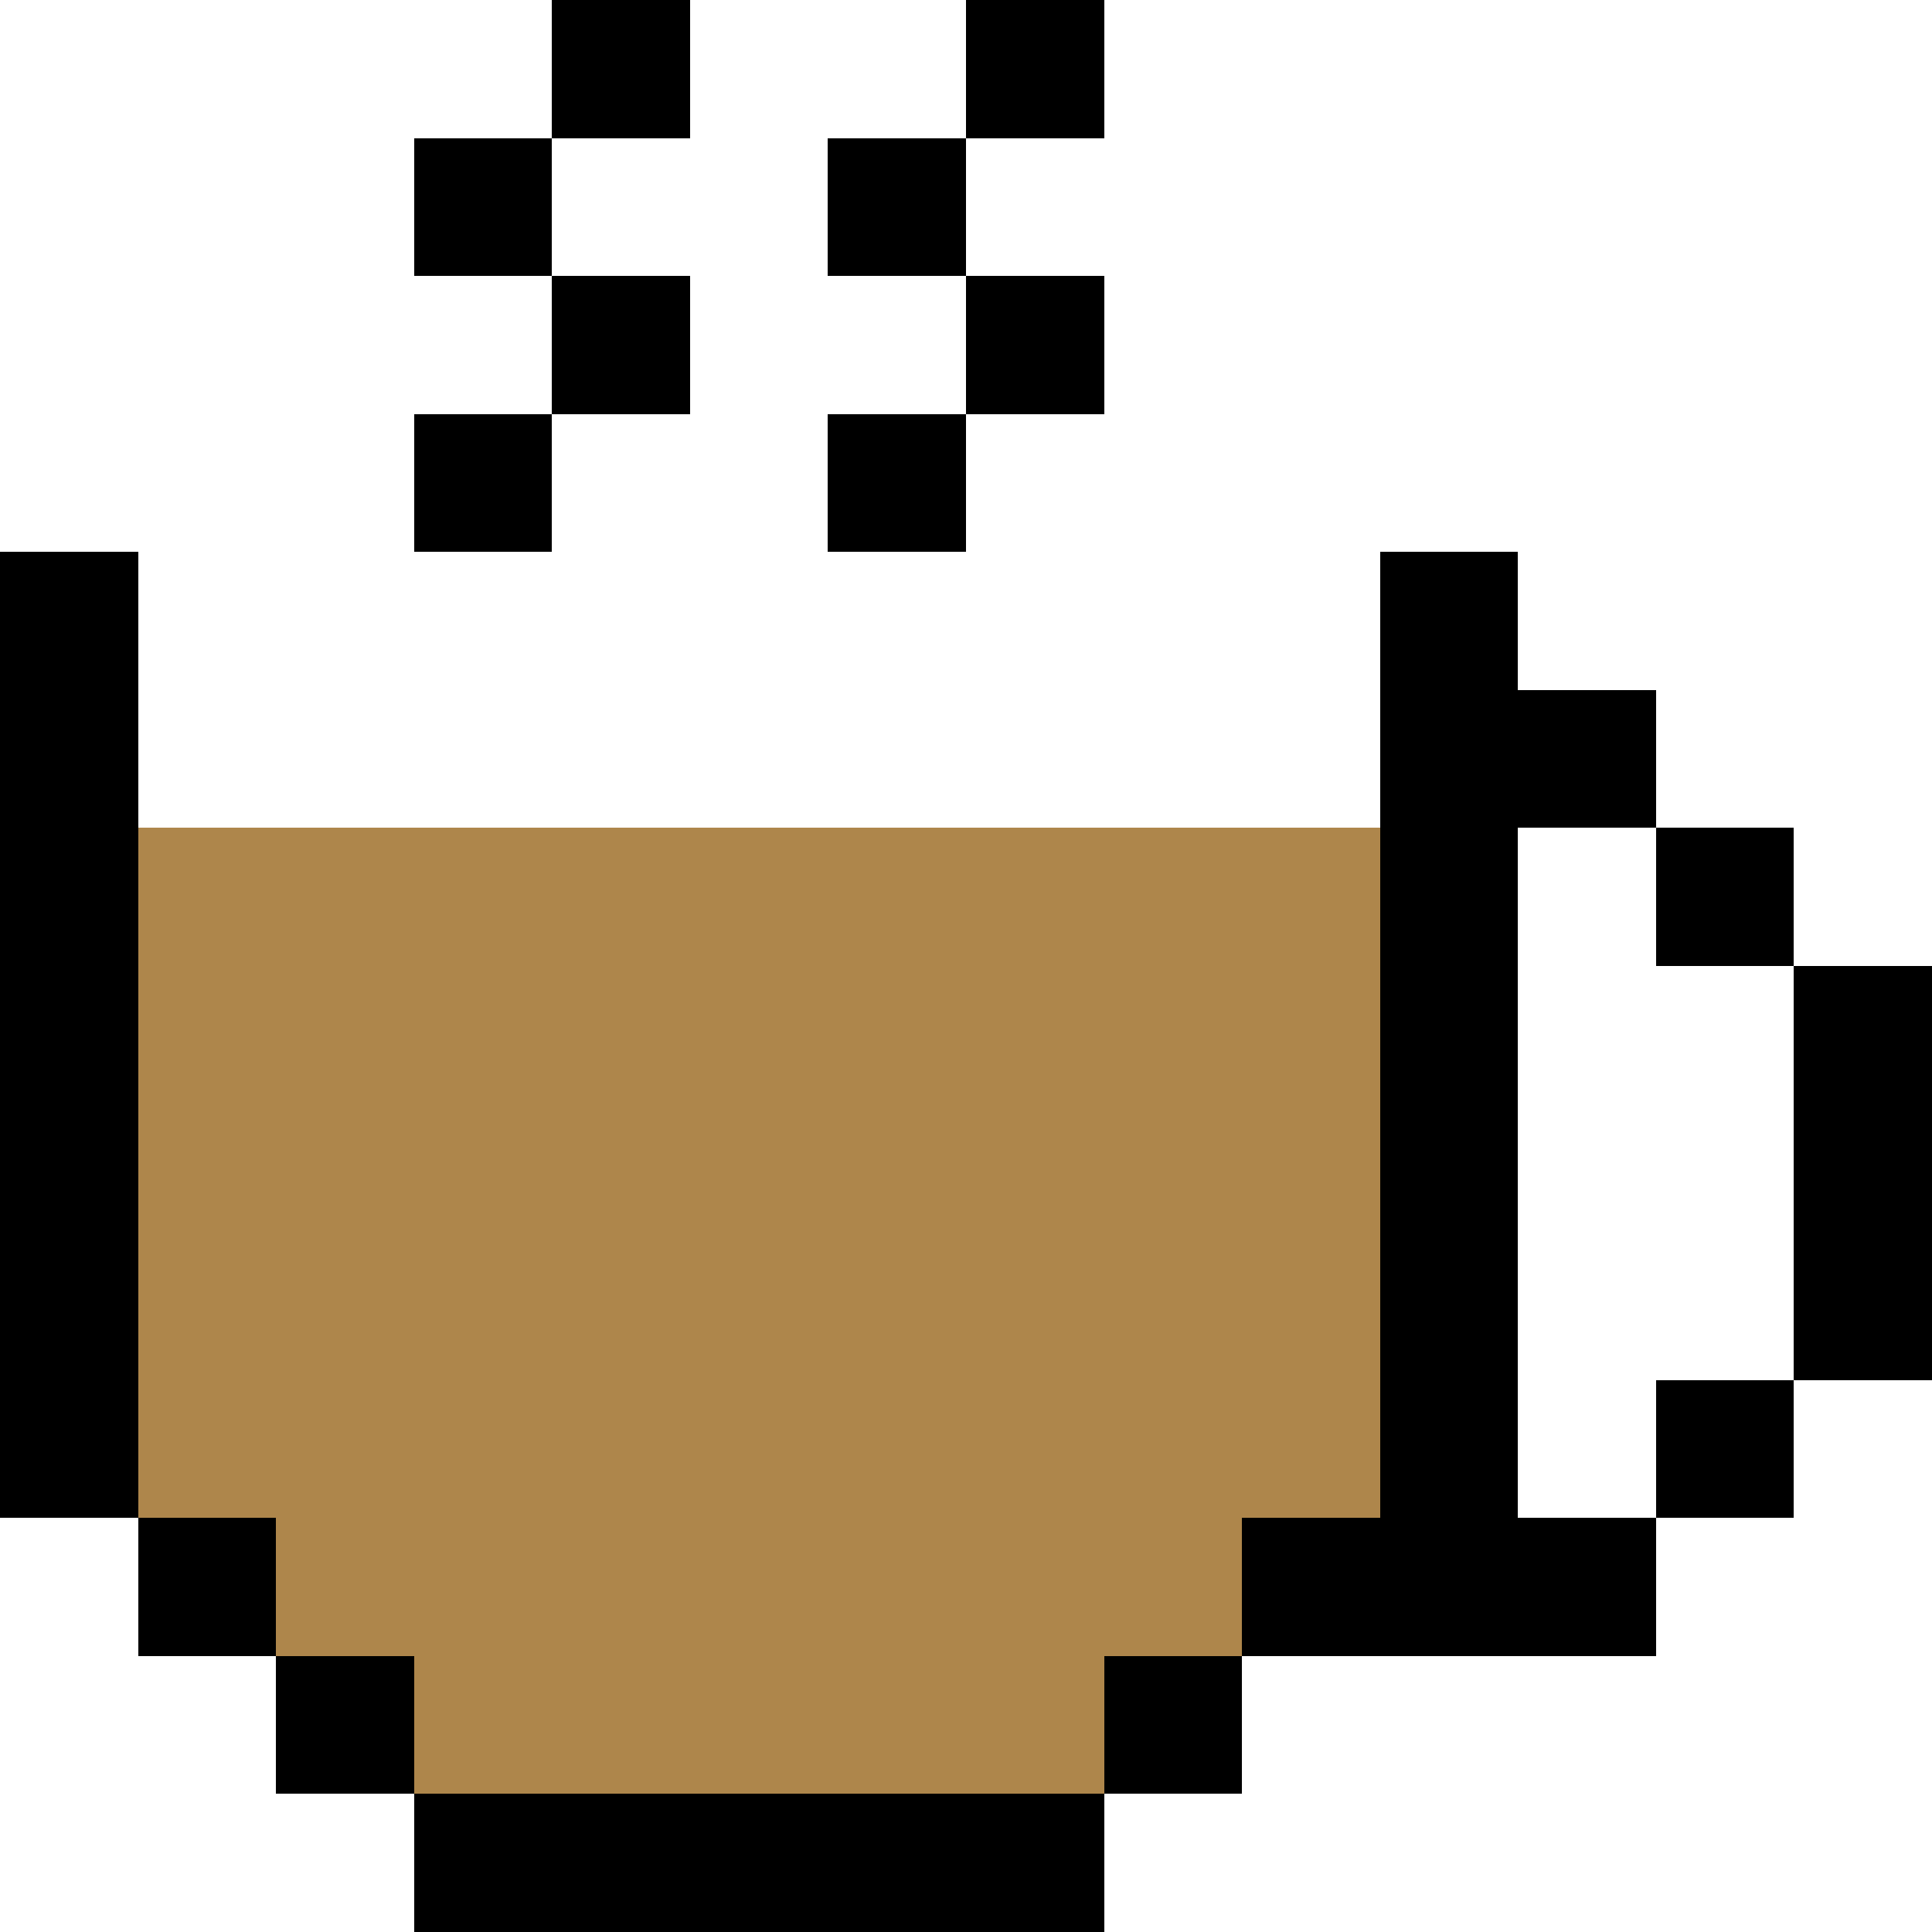
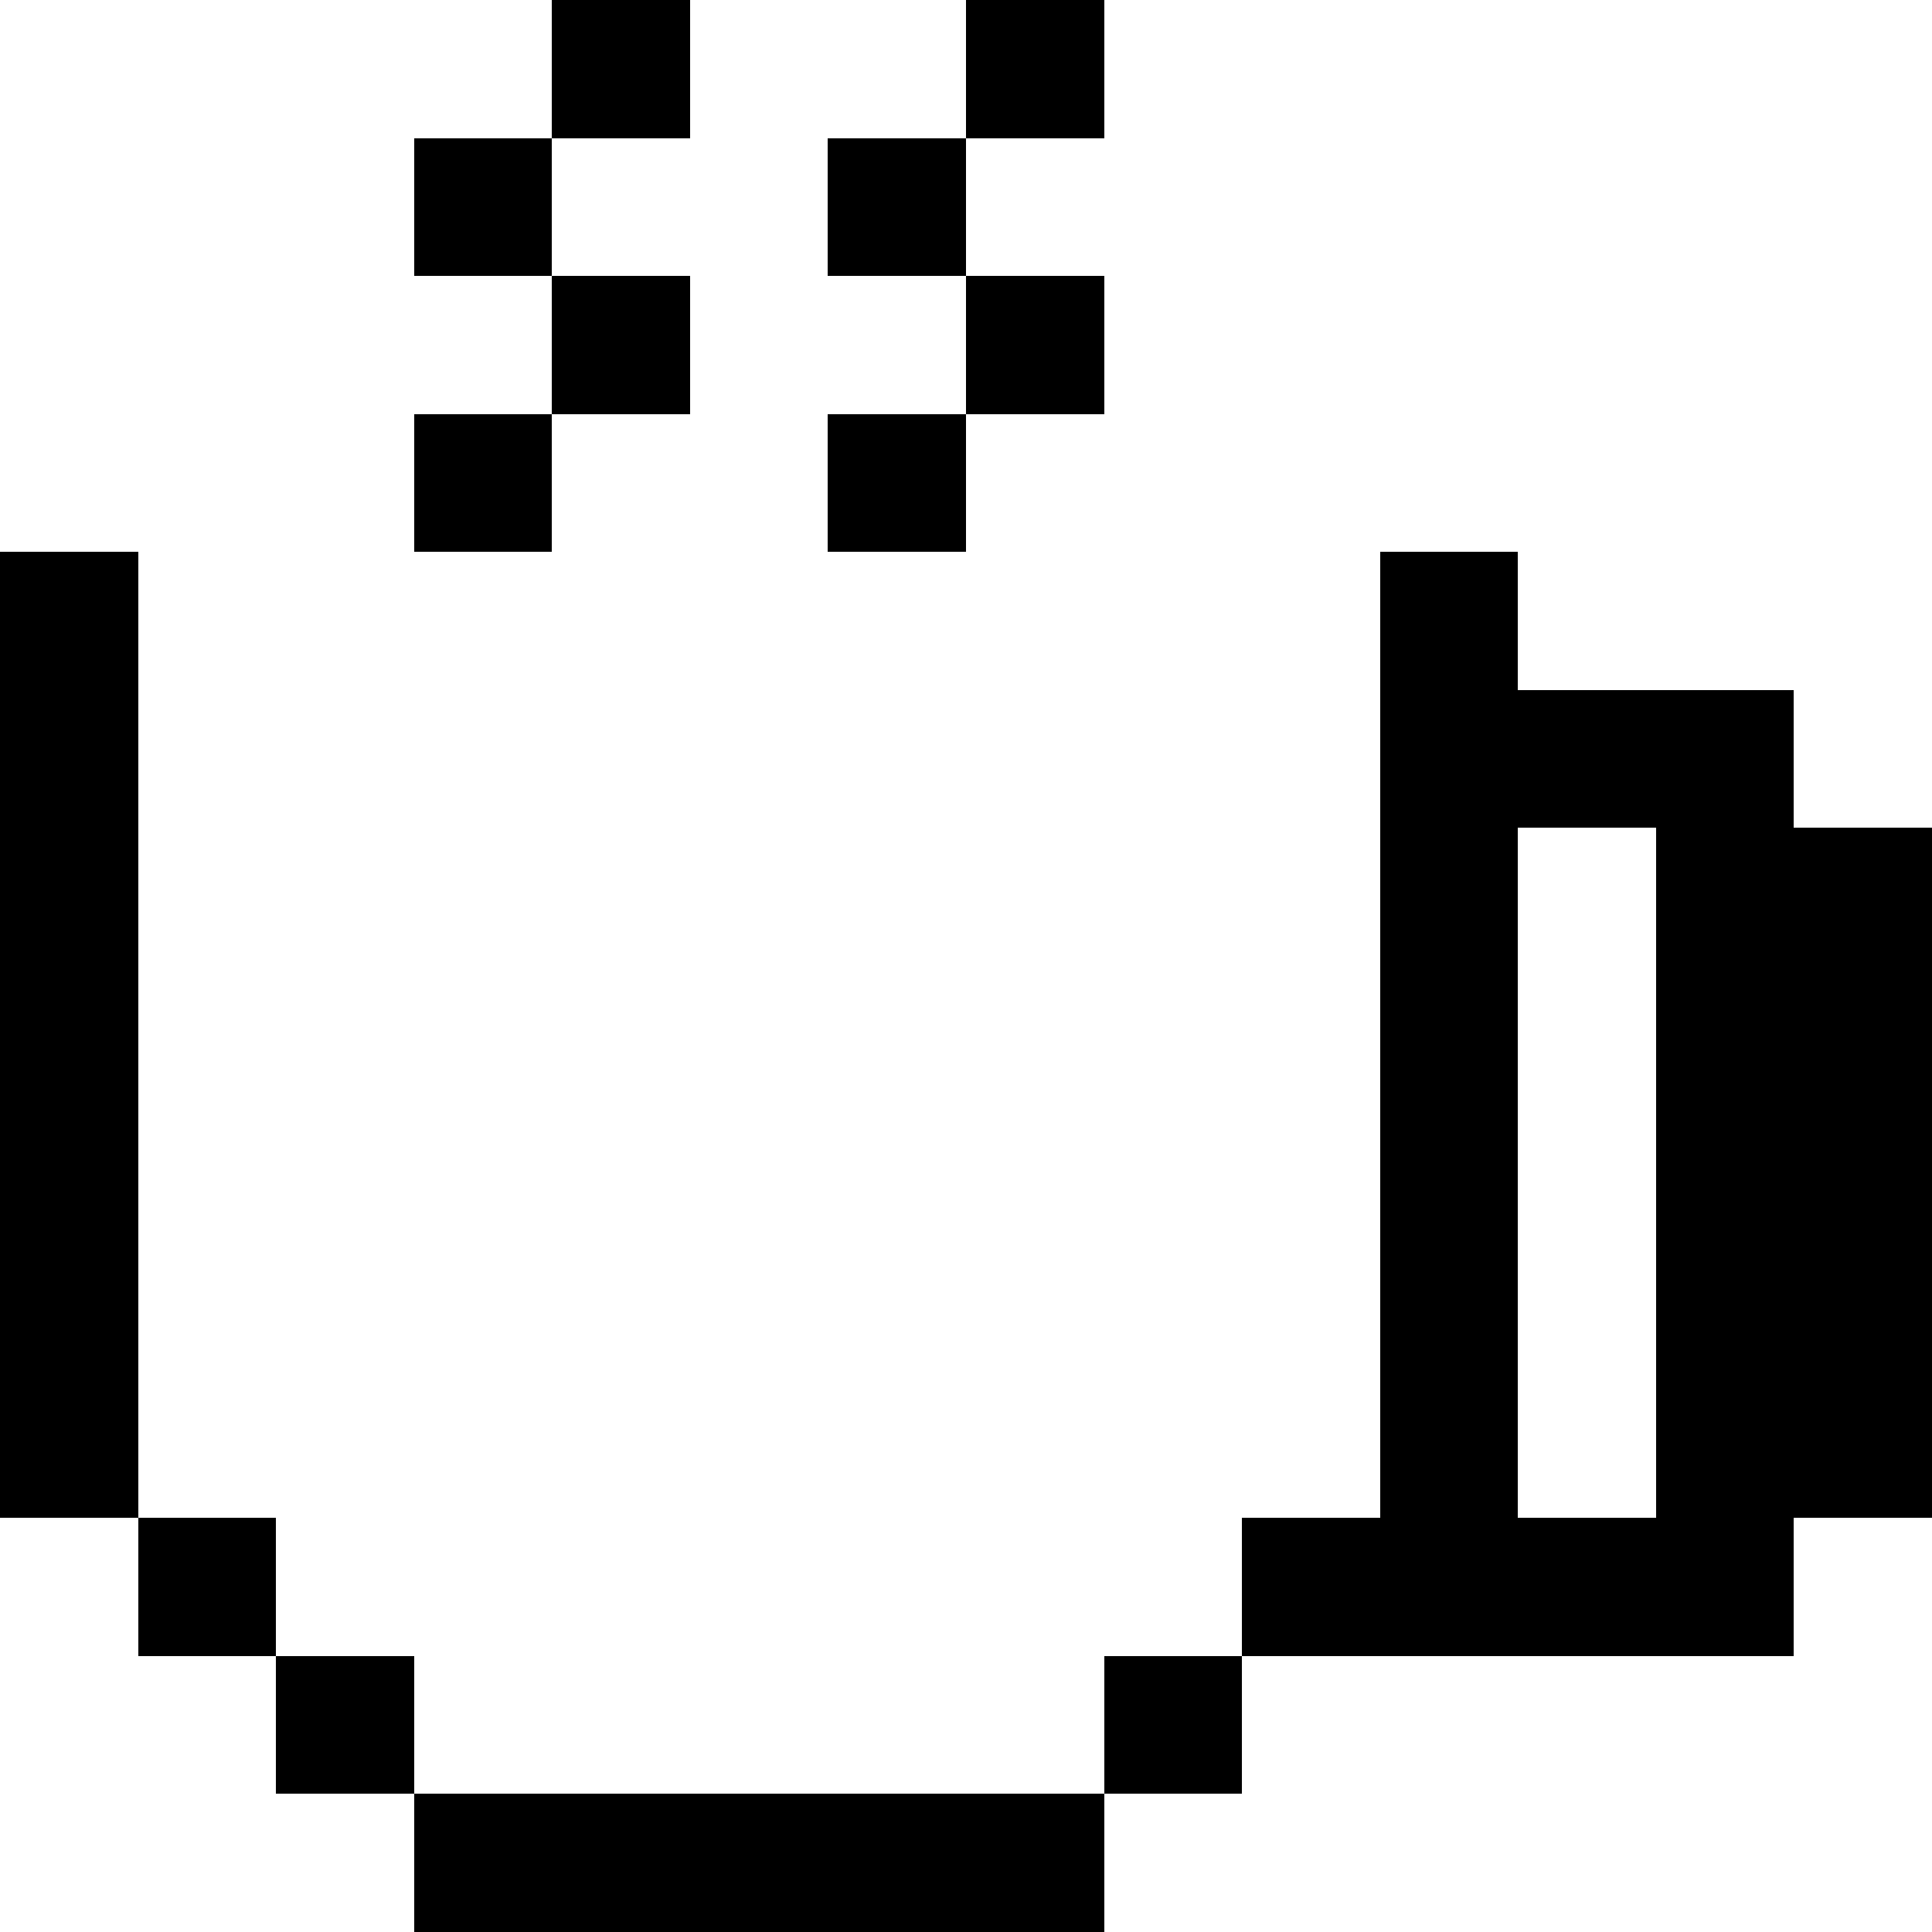
<svg xmlns="http://www.w3.org/2000/svg" viewBox="0 0 14 14" width="14" height="14" shape-rendering="crispEdges">
-   <path fill="#000" d="M4 0h1v1h-1zM7 0h1v1h-1zM3 1h1v1h-1zM6 1h1v1h-1zM4 2h1v1h-1zM7 2h1v1h-1zM3 3h1v1h-1zM6 3h1v1h-1zM0 4h1v1h-1zM10 4h1v1h-1zM0 5h1v1h-1zM10 5h1v1h-1zM11 5h1v1h-1zM0 6h1v1h-1zM10 6h1v1h-1zM12 6h1v1h-1zM0 7h1v1h-1zM10 7h1v1h-1zM13 7h1v1h-1zM0 8h1v1h-1zM10 8h1v1h-1zM13 8h1v1h-1zM0 9h1v1h-1zM10 9h1v1h-1zM13 9h1v1h-1zM0 10h1v1h-1zM10 10h1v1h-1zM12 10h1v1h-1zM1 11h1v1h-1zM9 11h1v1h-1zM10 11h1v1h-1zM11 11h1v1h-1zM2 12h1v1h-1zM8 12h1v1h-1zM3 13h1v1h-1zM4 13h1v1h-1zM5 13h1v1h-1zM6 13h1v1h-1zM7 13h1v1h-1z" />
-   <path fill="#ae864b" d="M1 6h1v1h-1zM2 6h1v1h-1zM3 6h1v1h-1zM4 6h1v1h-1zM5 6h1v1h-1zM6 6h1v1h-1zM7 6h1v1h-1zM8 6h1v1h-1zM9 6h1v1h-1z" />
-   <path fill="#ae864b" d="M1 7h1v1h-1zM2 7h1v1h-1zM3 7h1v1h-1zM4 7h1v1h-1zM5 7h1v1h-1zM6 7h1v1h-1zM7 7h1v1h-1zM8 7h1v1h-1zM9 7h1v1h-1z" />
-   <path fill="#ae864b" d="M1 8h1v1h-1zM2 8h1v1h-1zM3 8h1v1h-1zM4 8h1v1h-1zM5 8h1v1h-1zM6 8h1v1h-1zM7 8h1v1h-1zM8 8h1v1h-1zM9 8h1v1h-1z" />
-   <path fill="#ae864b" d="M1 9h1v1h-1zM2 9h1v1h-1zM3 9h1v1h-1zM4 9h1v1h-1zM5 9h1v1h-1zM6 9h1v1h-1zM7 9h1v1h-1zM8 9h1v1h-1zM9 9h1v1h-1z" />
-   <path fill="#ae864b" d="M1 10h1v1h-1zM2 10h1v1h-1zM3 10h1v1h-1zM4 10h1v1h-1zM5 10h1v1h-1zM6 10h1v1h-1zM7 10h1v1h-1zM8 10h1v1h-1zM9 10h1v1h-1z" />
-   <path fill="#ae864b" d="M2 11h1v1h-1zM3 11h1v1h-1zM4 11h1v1h-1zM5 11h1v1h-1zM6 11h1v1h-1zM7 11h1v1h-1zM8 11h1v1h-1z" />
-   <path fill="#ae864b" d="M3 12h1v1h-1zM4 12h1v1h-1zM5 12h1v1h-1zM6 12h1v1h-1zM7 12h1v1h-1z" />
+   <path fill="#000" d="M4 0h1v1h-1zM7 0h1v1h-1zM3 1h1v1h-1zM6 1h1v1h-1zM4 2h1v1h-1zM7 2h1v1h-1zM3 3h1v1h-1zM6 3h1v1h-1zM0 4h1v1h-1zM10 4h1v1h-1zM0 5h1v1h-1zM10 5h1v1h-1zM11 5h1v1h-1zM12 5h1v1h-1zM0 6h1v1h-1zM10 6h1v1h-1zM12 6h1v1h-1zM13 6h1v1h-1zM0 7h1v1h-1zM10 7h1v1h-1zM12 7h1v1h-1zM13 7h1v1h-1zM0 8h1v1h-1zM10 8h1v1h-1zM12 8h1v1h-1zM13 8h1v1h-1zM0 9h1v1h-1zM10 9h1v1h-1zM12 9h1v1h-1zM13 9h1v1h-1zM0 10h1v1h-1zM10 10h1v1h-1zM12 10h1v1h-1zM13 10h1v1h-1zM1 11h1v1h-1zM9 11h1v1h-1zM10 11h1v1h-1zM11 11h1v1h-1zM12 11h1v1h-1zM2 12h1v1h-1zM8 12h1v1h-1zM3 13h1v1h-1zM4 13h1v1h-1zM5 13h1v1h-1zM6 13h1v1h-1zM7 13h1v1h-1z" />
</svg>
